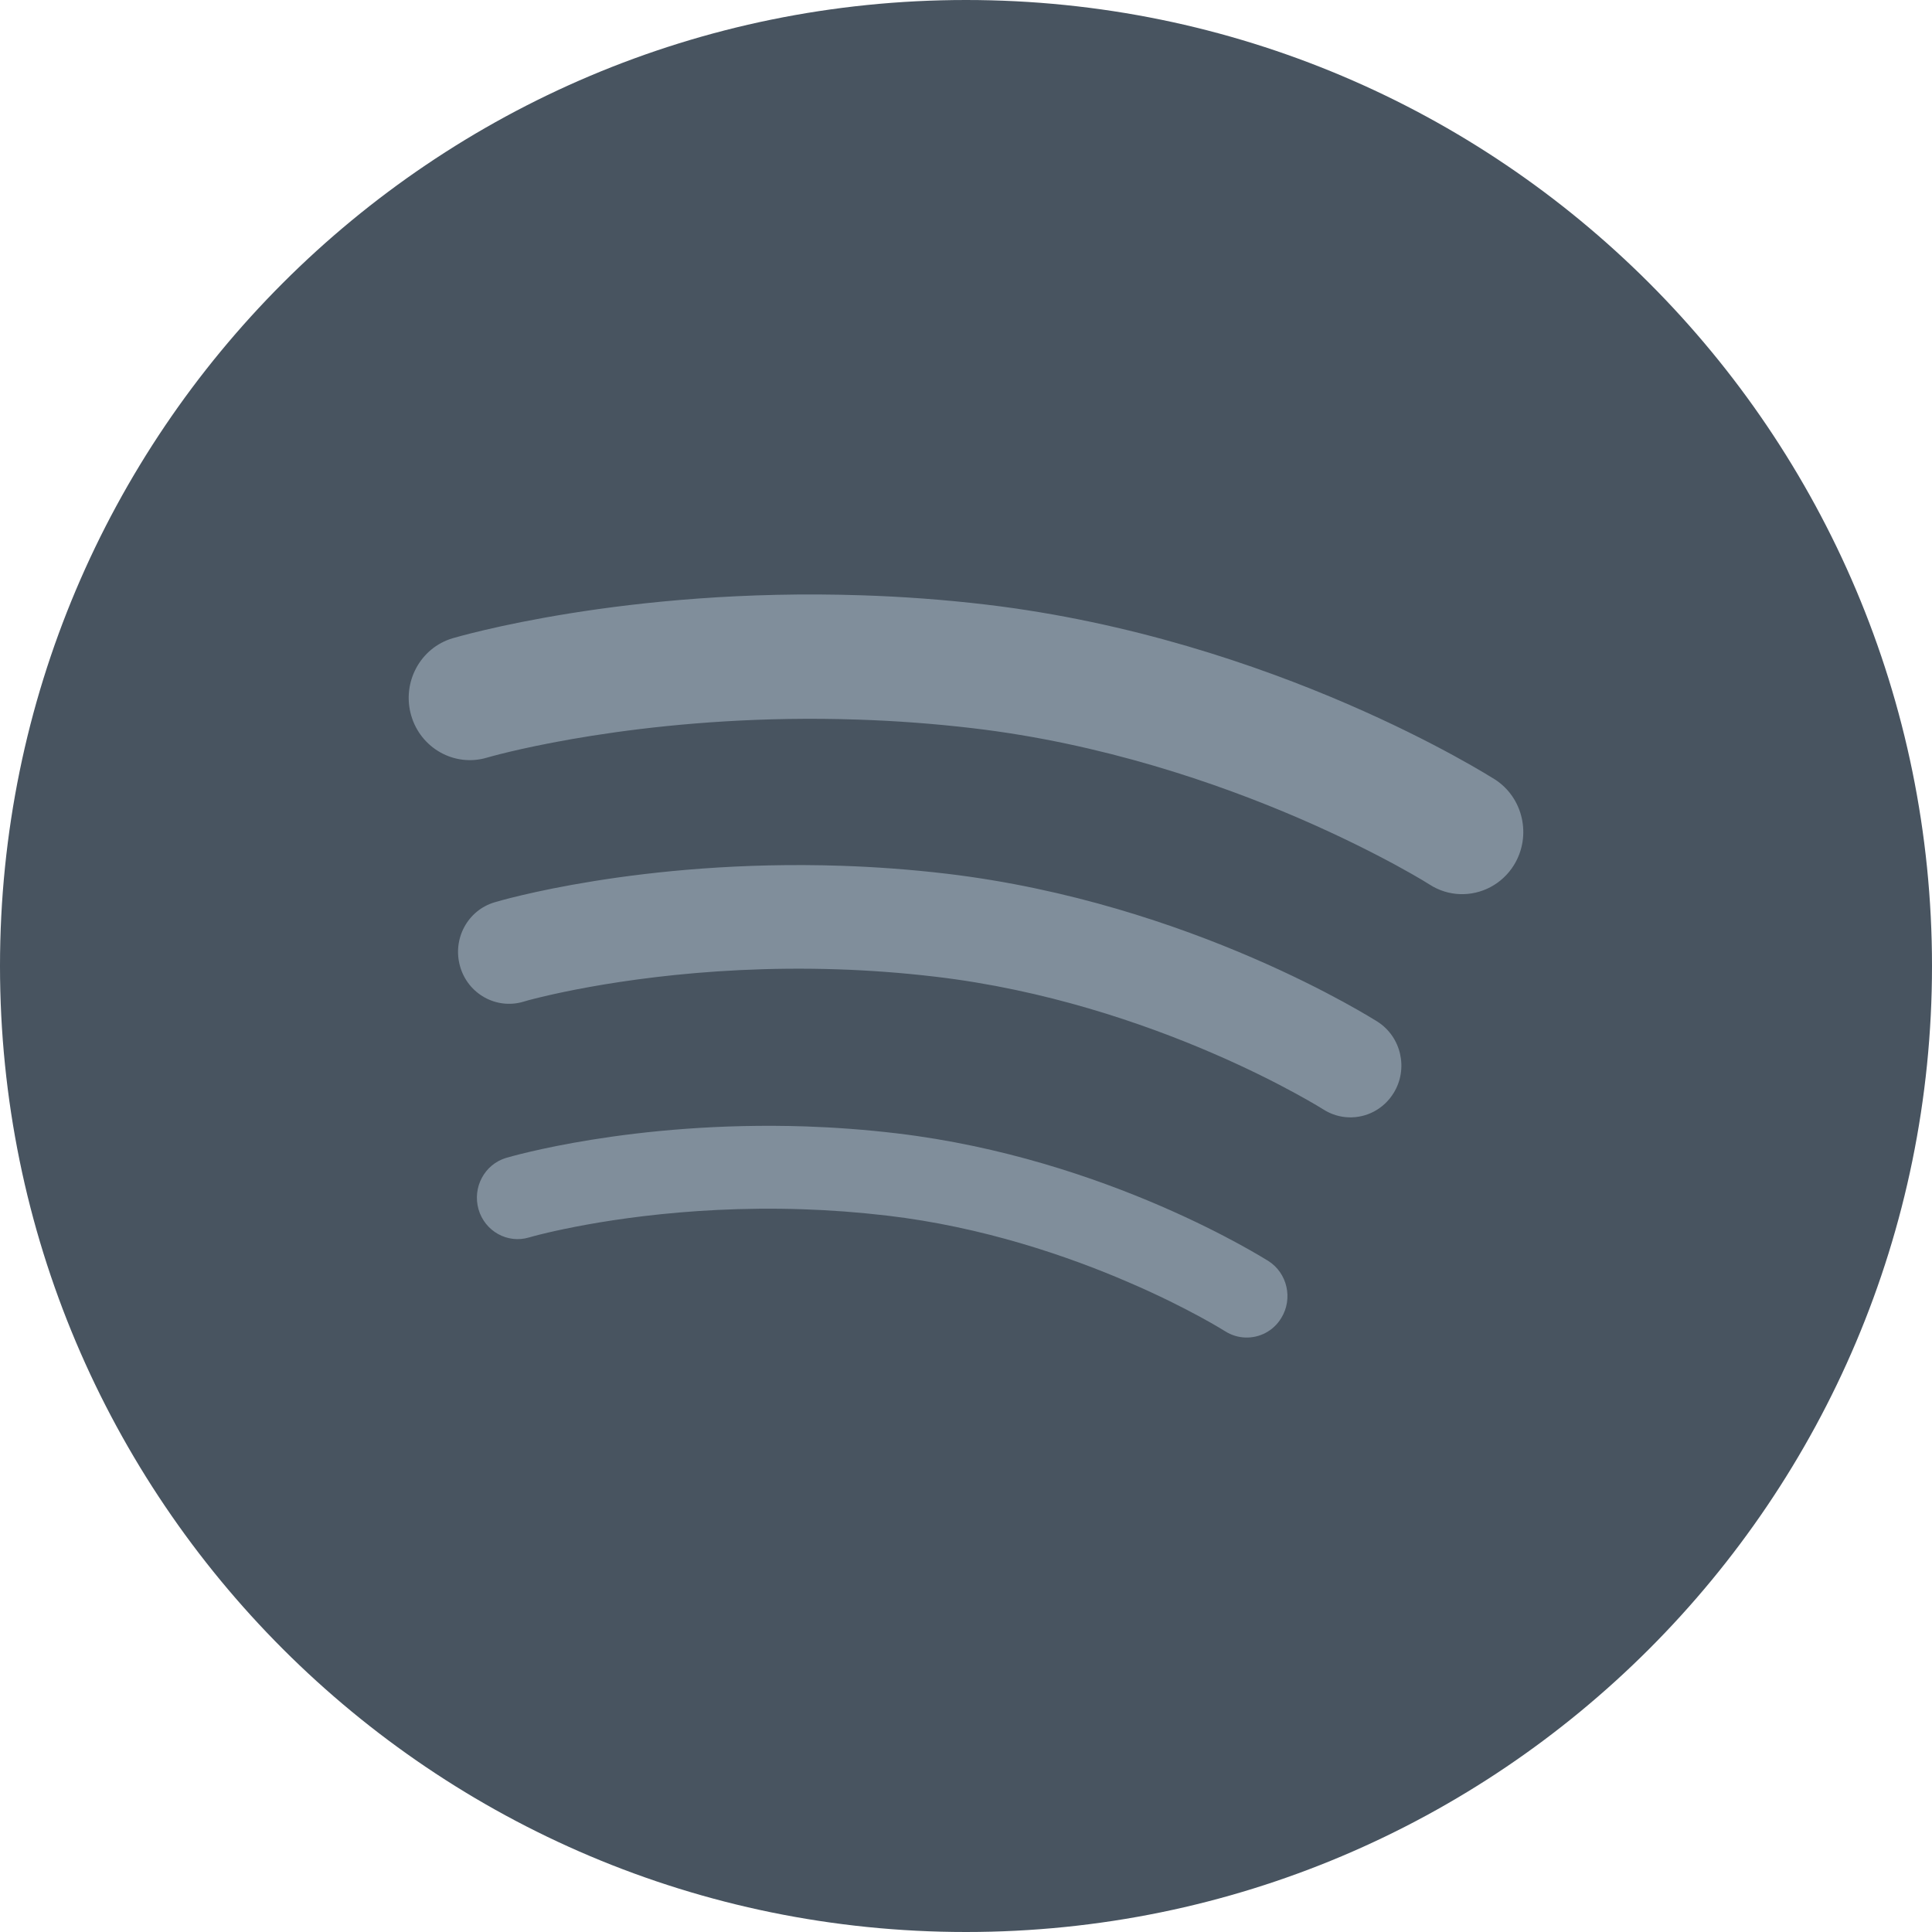
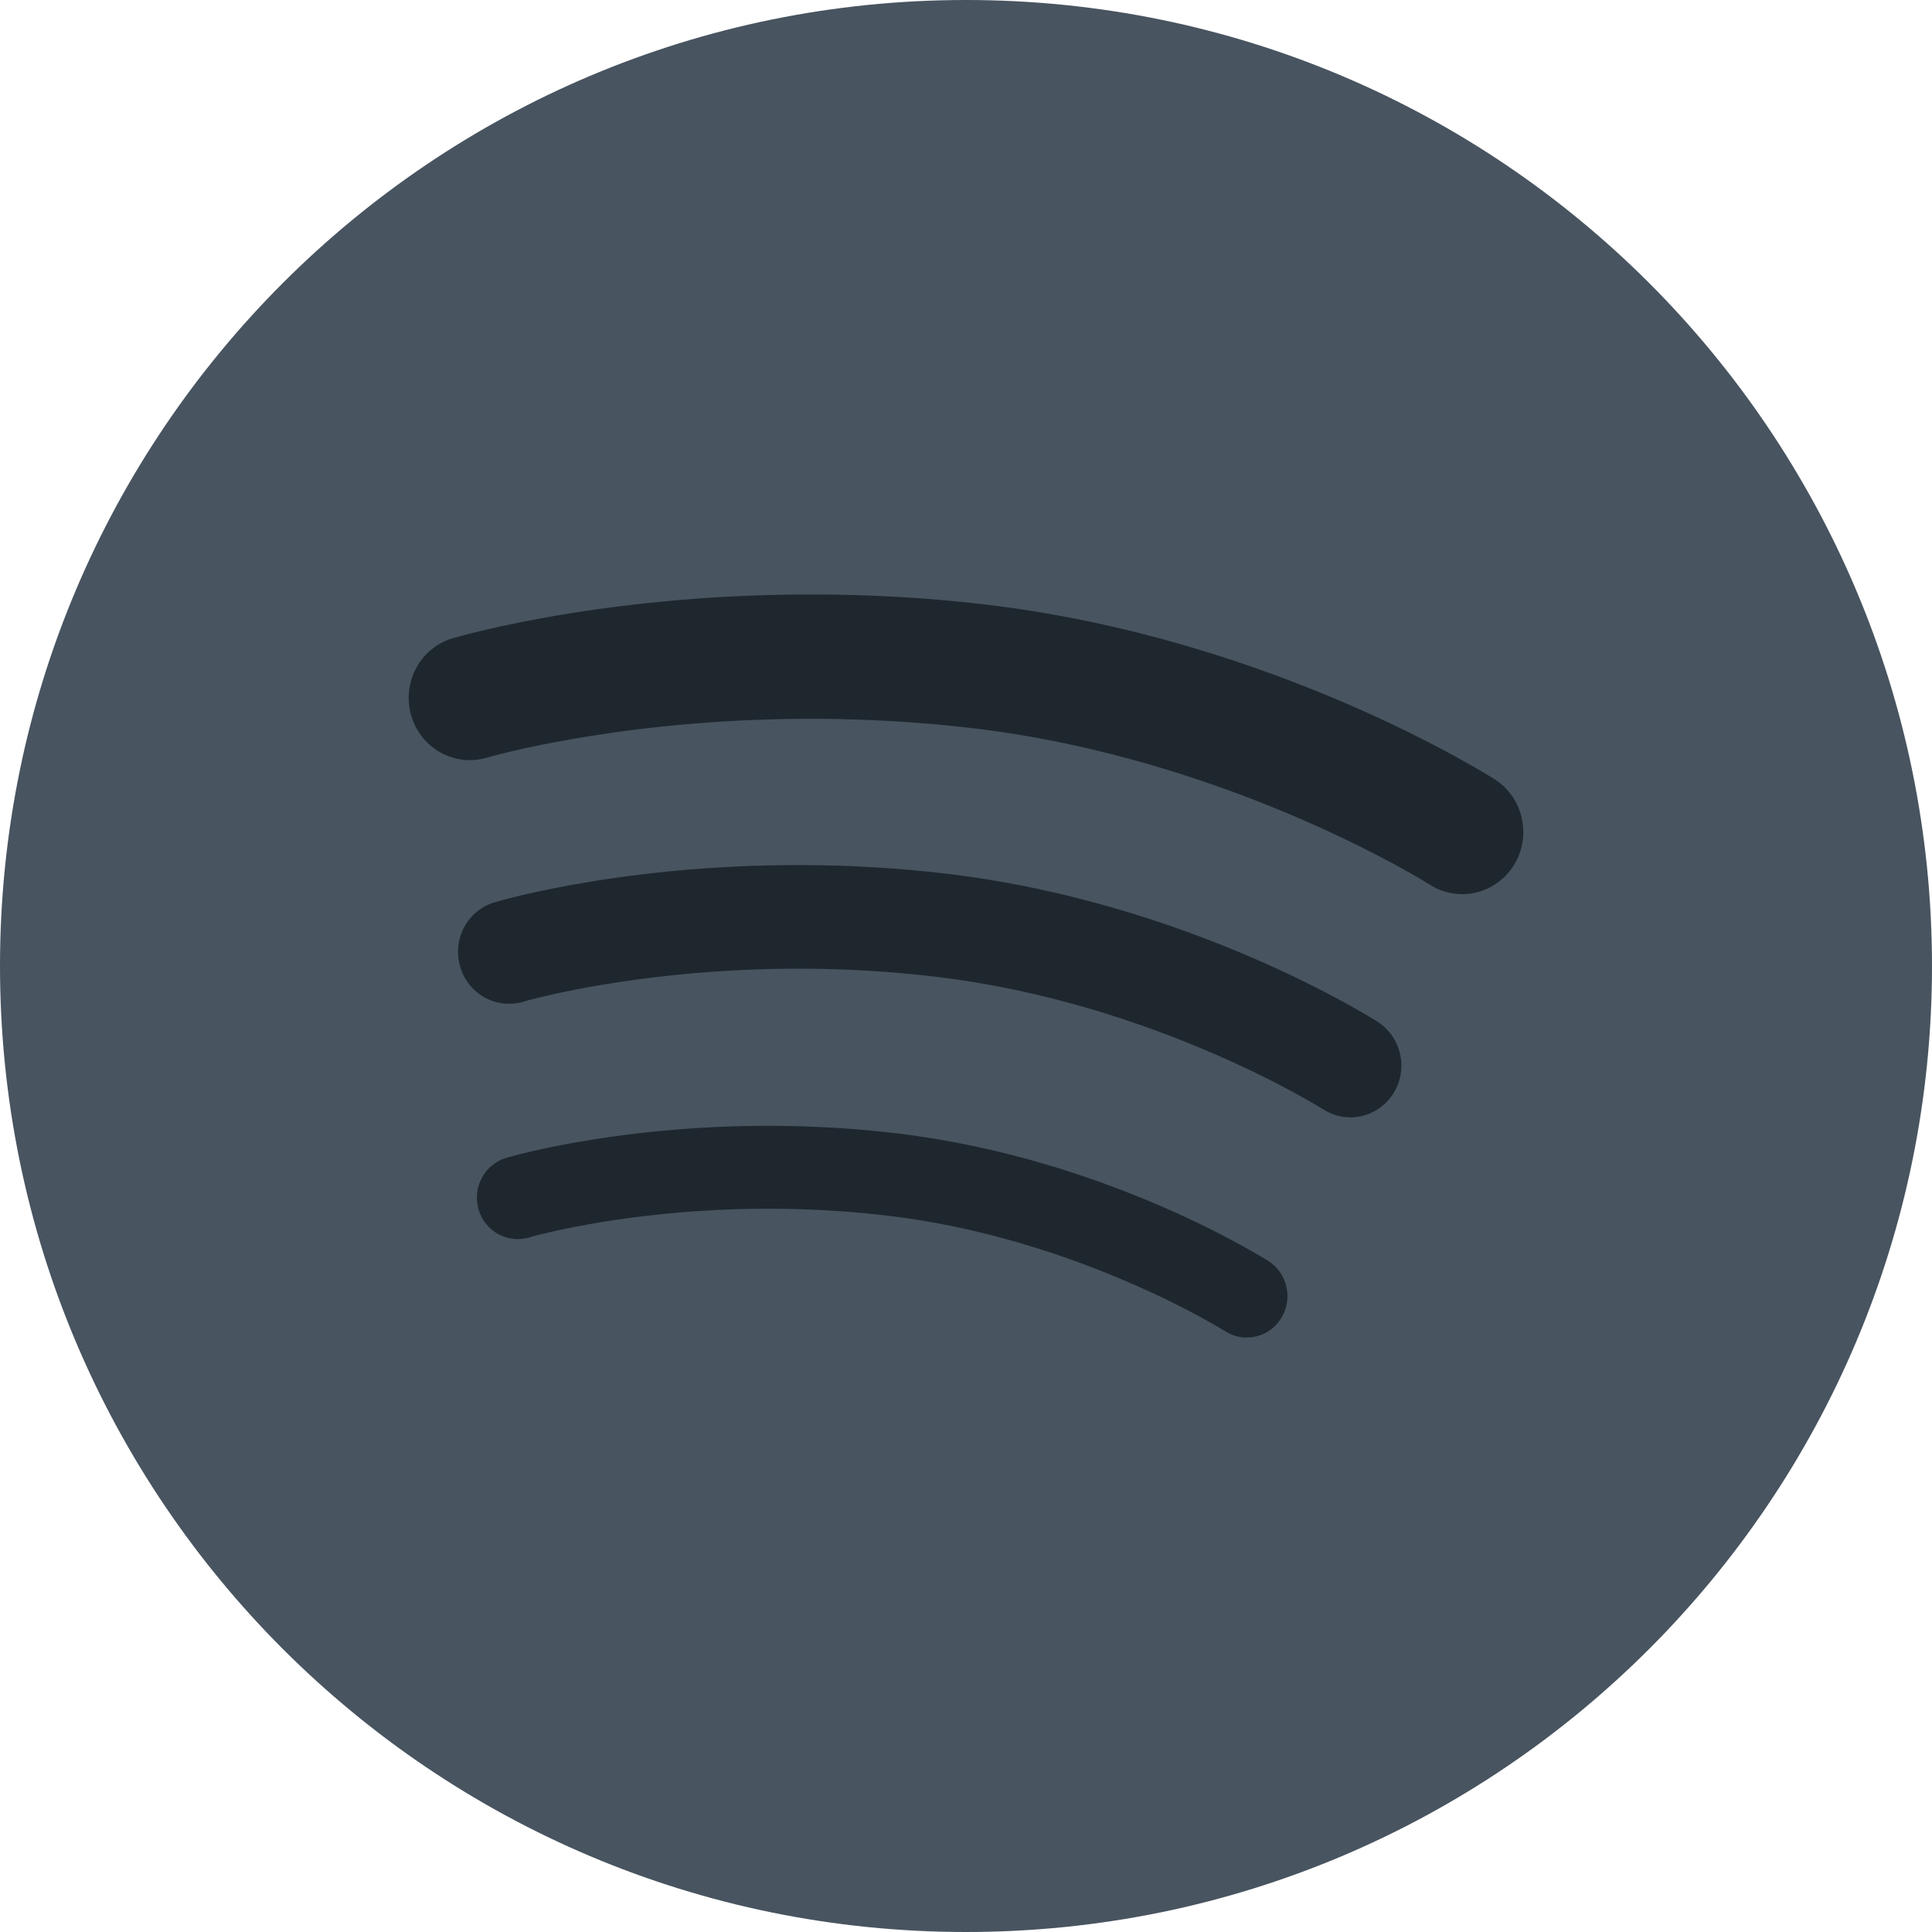
<svg xmlns="http://www.w3.org/2000/svg" height="60px" version="1.1" viewBox="0 0 60 60" width="60px">
  <defs />
  <g fill="none" fill-rule="evenodd" id="flat" stroke="none" stroke-width="1">
    <g id="Spotify">
      <path d="M30,60 C46.569,60 60,46.569 60,30 C60,13.431 46.569,0 30,0 C13.431,0 0,13.431 0,30 C0,46.569 13.431,60 30,60 Z" fill="#485460" />
-       <path d="M38.676,41.538 C38.459,41.531 38.243,41.467 38.047,41.343 C38.045,41.343 37.794,41.181 37.279,40.901 C36.763,40.62 36.004,40.232 35.057,39.826 C33.166,39.007 30.518,38.101 27.559,37.753 C26.651,37.647 25.777,37.582 24.941,37.555 C21.18,37.429 18.225,37.998 17.02,38.279 C16.617,38.373 16.432,38.43 16.431,38.43 C15.76,38.63 15.058,38.238 14.861,37.557 C14.666,36.874 15.049,36.159 15.719,35.959 C15.805,35.935 19.617,34.804 25.02,34.982 C25.921,35.013 26.869,35.081 27.847,35.197 C34.412,35.978 39.298,39.113 39.389,39.16 C39.982,39.538 40.161,40.333 39.79,40.934 C39.544,41.338 39.113,41.553 38.676,41.538 Z M43.279,33.947 C42.969,34.449 42.431,34.719 41.885,34.7 C41.614,34.691 41.344,34.611 41.099,34.455 C41.098,34.457 41.042,34.418 40.893,34.33 C40.742,34.241 40.515,34.11 40.221,33.95 C39.627,33.626 38.757,33.181 37.666,32.711 C35.491,31.77 32.446,30.731 29.044,30.332 C28.003,30.209 26.996,30.136 26.033,30.104 C21.706,29.959 18.306,30.613 16.923,30.936 C16.462,31.045 16.252,31.107 16.251,31.11 C15.413,31.357 14.533,30.868 14.289,30.015 C14.043,29.161 14.523,28.267 15.363,28.021 C15.469,27.987 19.881,26.68 26.135,26.888 C27.178,26.923 28.272,27.001 29.406,27.135 C37.012,28.041 42.667,31.665 42.78,31.729 C43.519,32.203 43.744,33.195 43.279,33.947 Z M47.018,26.864 C46.645,27.467 45.997,27.79 45.344,27.768 C45.021,27.757 44.695,27.662 44.403,27.474 C44.403,27.474 44.335,27.43 44.158,27.324 C43.983,27.221 43.717,27.066 43.366,26.876 C42.669,26.497 41.642,25.974 40.357,25.418 C37.793,24.31 34.206,23.084 30.2,22.614 C28.971,22.47 27.783,22.385 26.65,22.348 C20.703,22.146 16.241,23.227 15.304,23.479 C15.171,23.514 15.124,23.529 15.124,23.529 C14.118,23.828 13.064,23.24 12.769,22.217 C12.475,21.194 13.05,20.12 14.058,19.821 C14.186,19.786 19.393,18.242 26.774,18.488 C28.005,18.528 29.295,18.619 30.633,18.777 C39.614,19.848 46.282,24.124 46.418,24.201 C47.305,24.766 47.574,25.96 47.018,26.864 Z" fill="#808e9b" />
+       <path d="M38.676,41.538 C38.459,41.531 38.243,41.467 38.047,41.343 C38.045,41.343 37.794,41.181 37.279,40.901 C36.763,40.62 36.004,40.232 35.057,39.826 C33.166,39.007 30.518,38.101 27.559,37.753 C26.651,37.647 25.777,37.582 24.941,37.555 C21.18,37.429 18.225,37.998 17.02,38.279 C16.617,38.373 16.432,38.43 16.431,38.43 C15.76,38.63 15.058,38.238 14.861,37.557 C14.666,36.874 15.049,36.159 15.719,35.959 C15.805,35.935 19.617,34.804 25.02,34.982 C25.921,35.013 26.869,35.081 27.847,35.197 C34.412,35.978 39.298,39.113 39.389,39.16 C39.982,39.538 40.161,40.333 39.79,40.934 C39.544,41.338 39.113,41.553 38.676,41.538 Z M43.279,33.947 C42.969,34.449 42.431,34.719 41.885,34.7 C41.614,34.691 41.344,34.611 41.099,34.455 C41.098,34.457 41.042,34.418 40.893,34.33 C40.742,34.241 40.515,34.11 40.221,33.95 C39.627,33.626 38.757,33.181 37.666,32.711 C35.491,31.77 32.446,30.731 29.044,30.332 C28.003,30.209 26.996,30.136 26.033,30.104 C21.706,29.959 18.306,30.613 16.923,30.936 C16.462,31.045 16.252,31.107 16.251,31.11 C15.413,31.357 14.533,30.868 14.289,30.015 C14.043,29.161 14.523,28.267 15.363,28.021 C15.469,27.987 19.881,26.68 26.135,26.888 C27.178,26.923 28.272,27.001 29.406,27.135 C37.012,28.041 42.667,31.665 42.78,31.729 C43.519,32.203 43.744,33.195 43.279,33.947 Z M47.018,26.864 C46.645,27.467 45.997,27.79 45.344,27.768 C45.021,27.757 44.695,27.662 44.403,27.474 C44.403,27.474 44.335,27.43 44.158,27.324 C43.983,27.221 43.717,27.066 43.366,26.876 C42.669,26.497 41.642,25.974 40.357,25.418 C37.793,24.31 34.206,23.084 30.2,22.614 C28.971,22.47 27.783,22.385 26.65,22.348 C20.703,22.146 16.241,23.227 15.304,23.479 C15.171,23.514 15.124,23.529 15.124,23.529 C14.118,23.828 13.064,23.24 12.769,22.217 C12.475,21.194 13.05,20.12 14.058,19.821 C14.186,19.786 19.393,18.242 26.774,18.488 C28.005,18.528 29.295,18.619 30.633,18.777 C39.614,19.848 46.282,24.124 46.418,24.201 C47.305,24.766 47.574,25.96 47.018,26.864 Z" fill="#1e272e" />
    </g>
  </g>
</svg>
